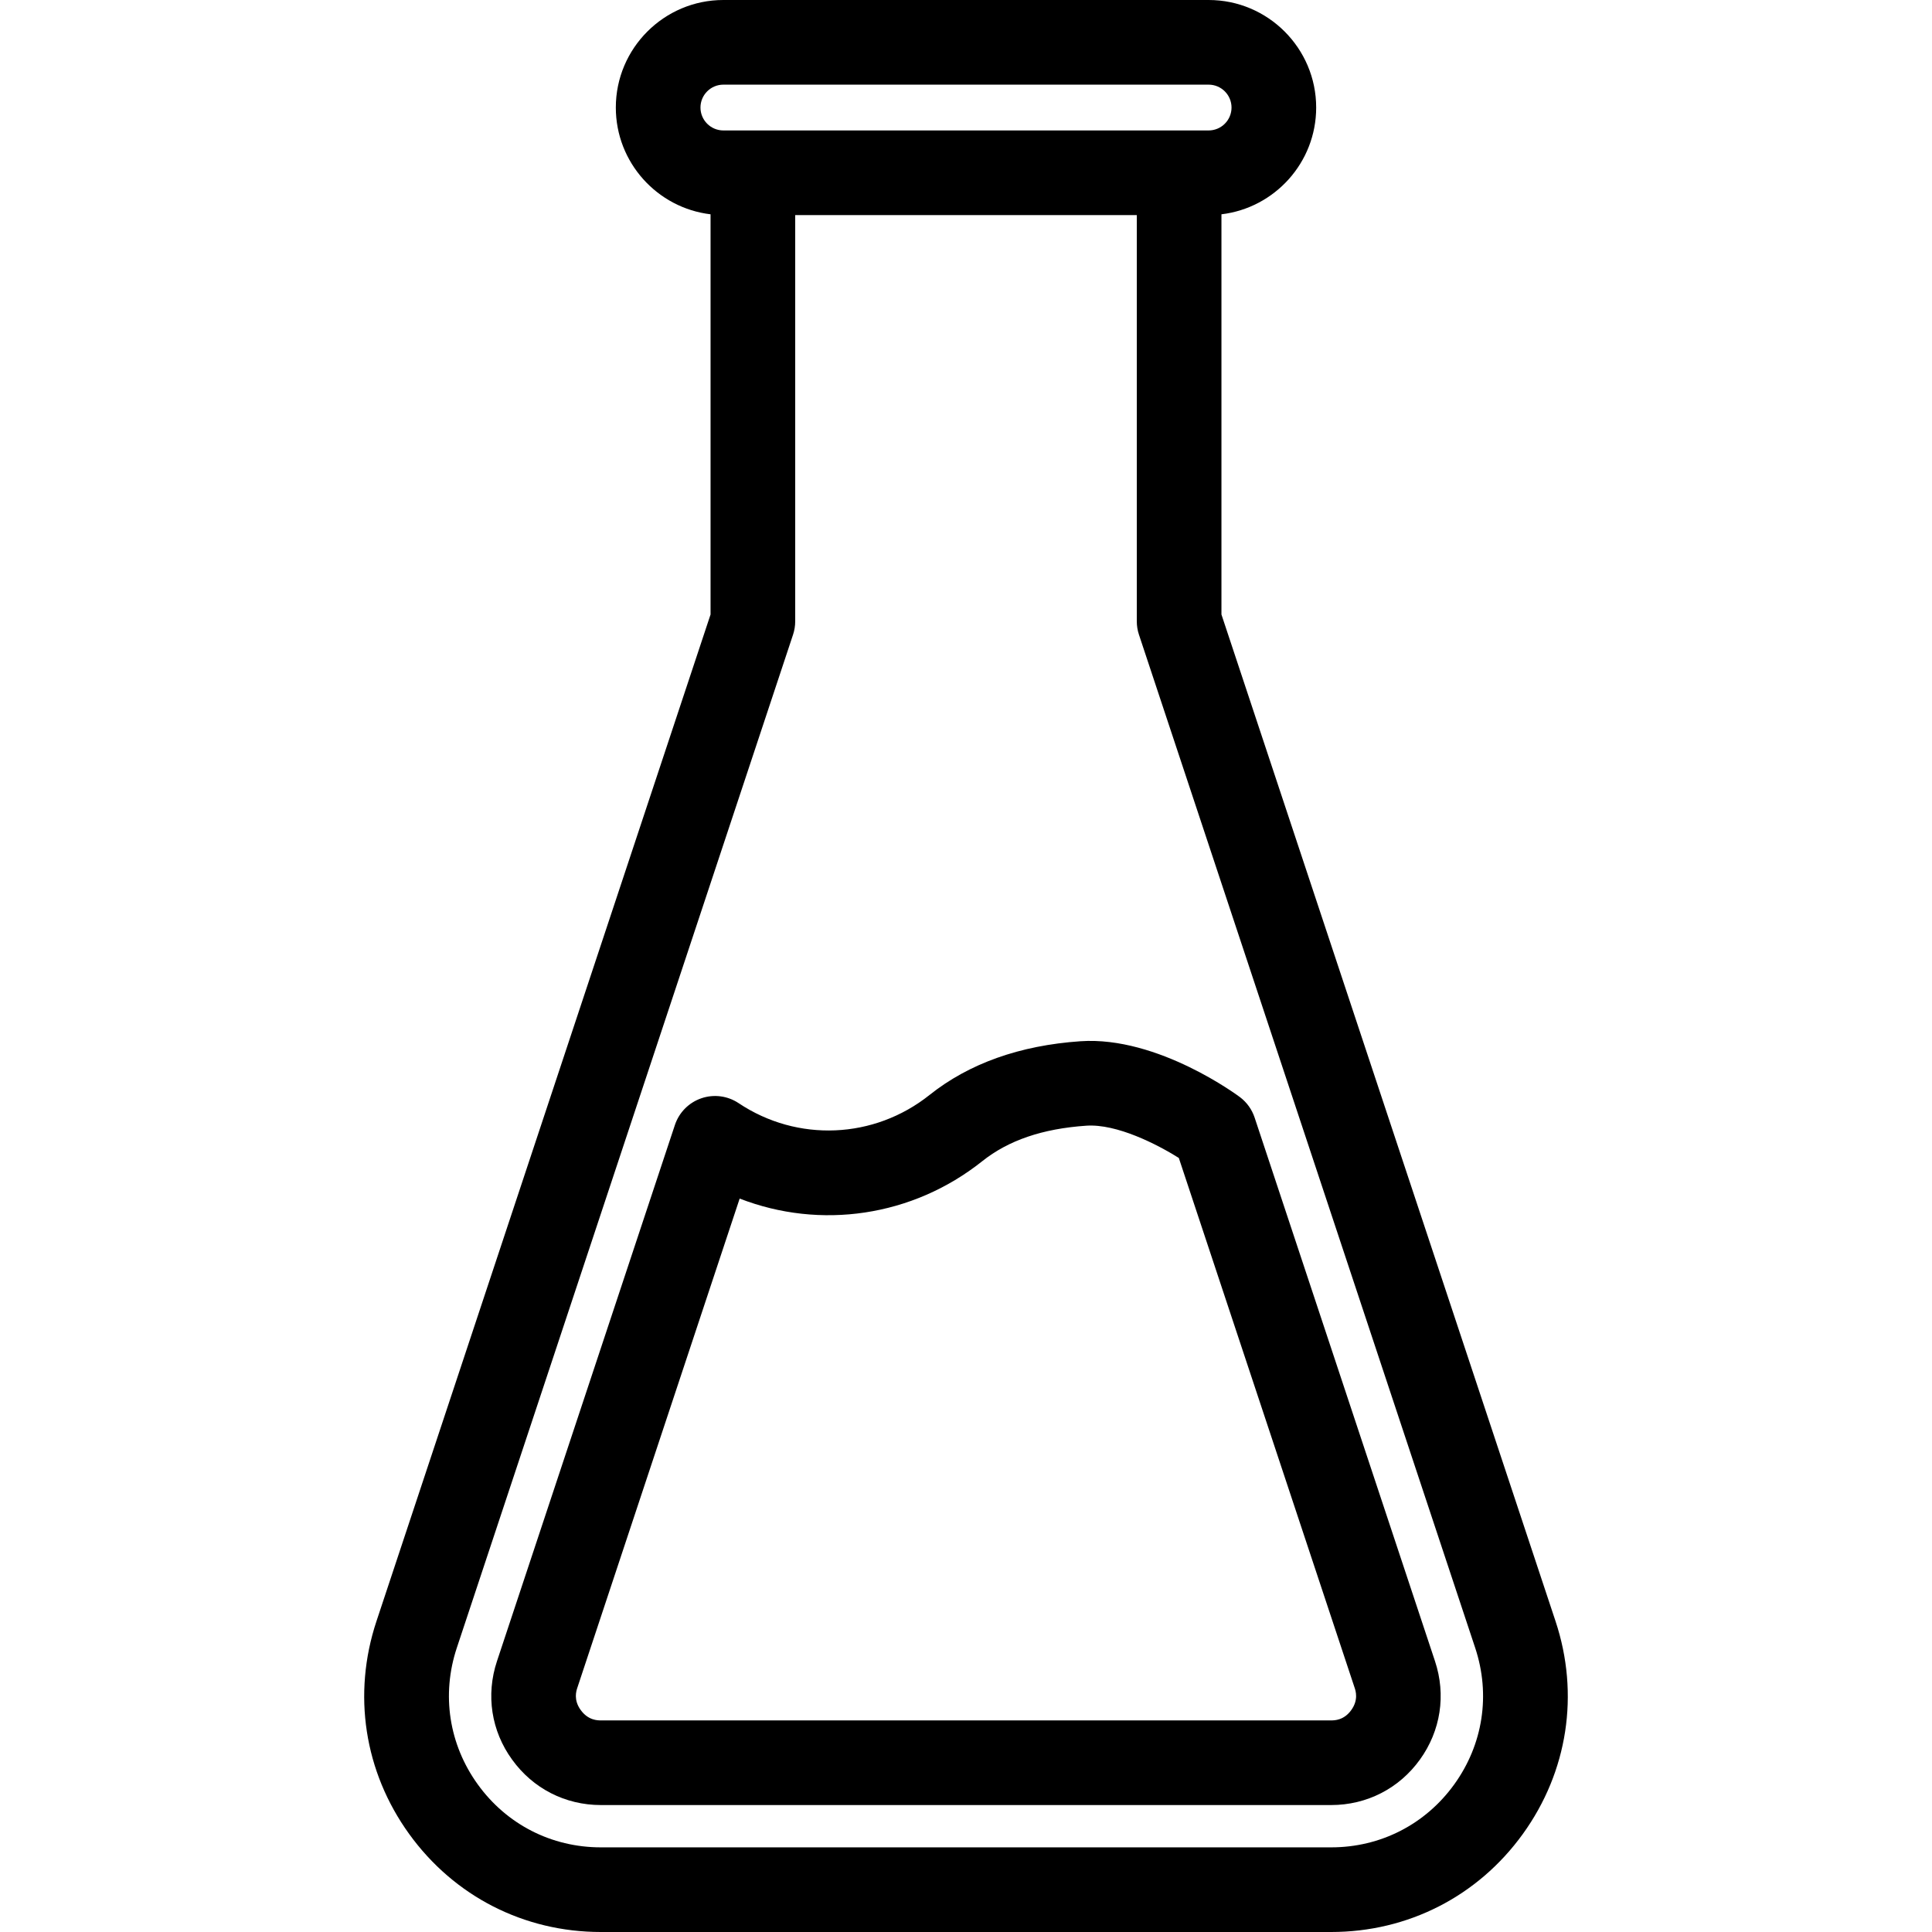
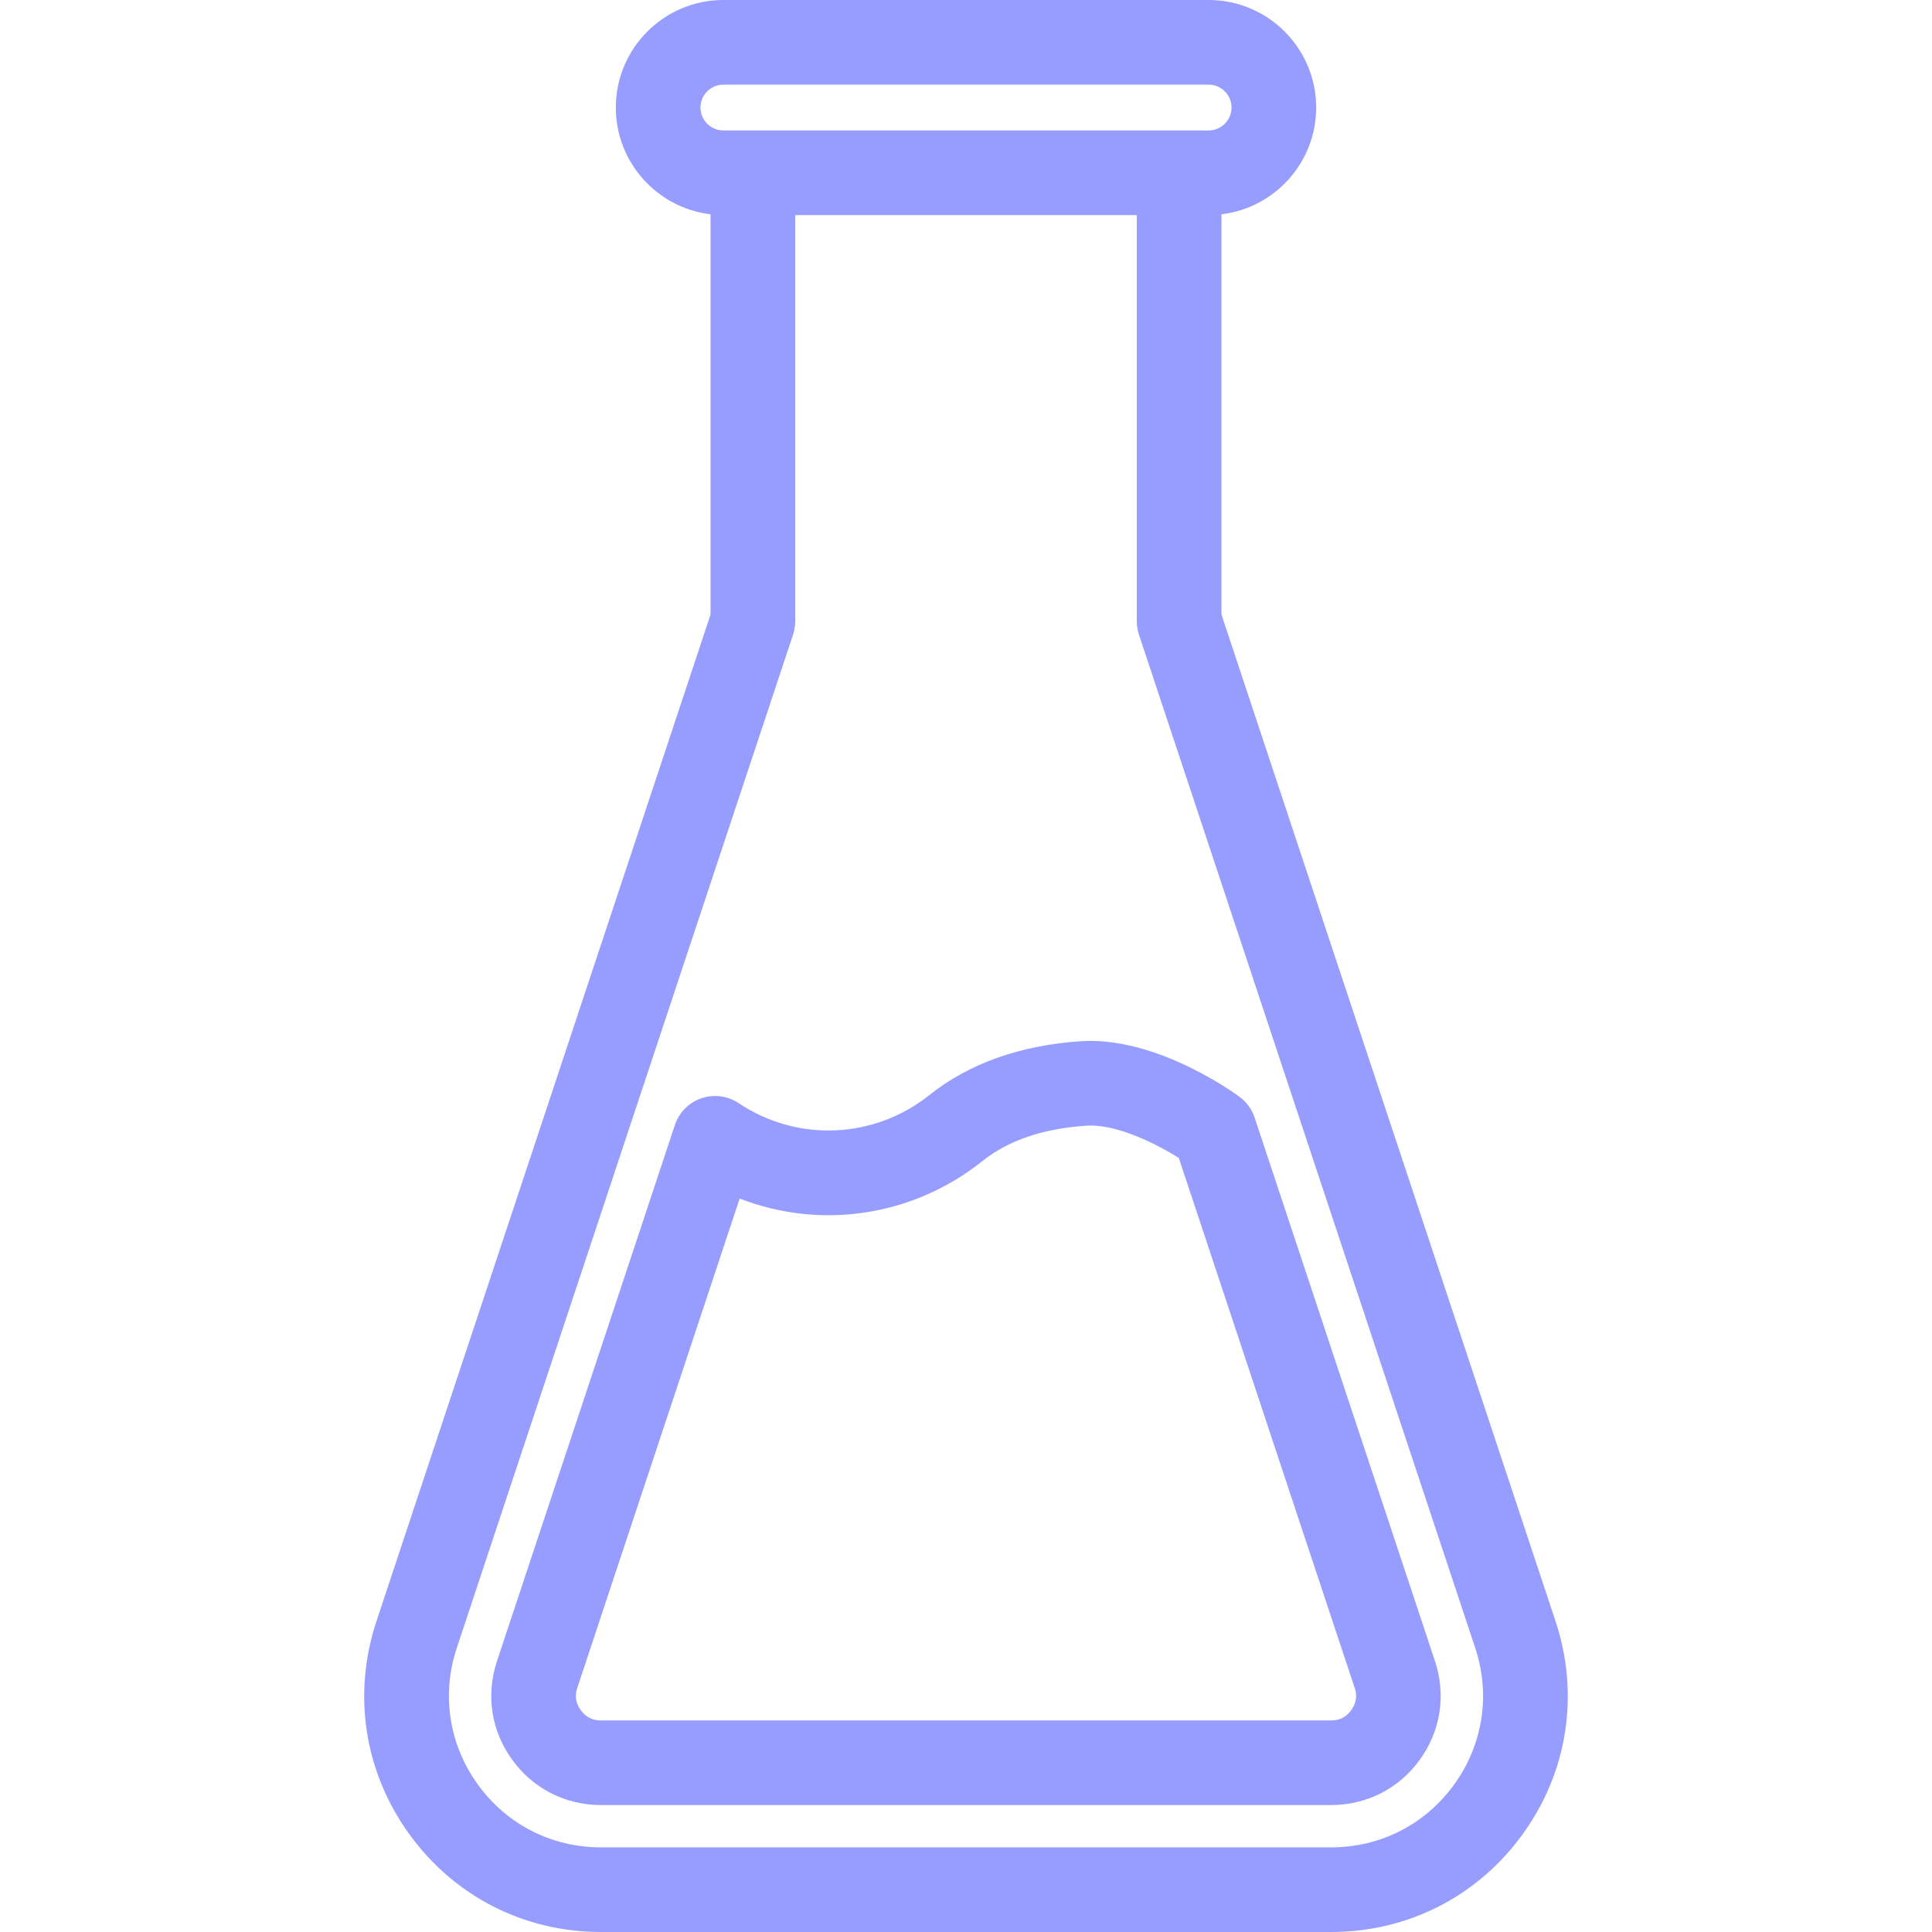
- <svg xmlns="http://www.w3.org/2000/svg" fill="#000000" height="800px" width="800px" version="1.1" id="Capa_1" viewBox="0 0 456.478 456.478" xml:space="preserve">
+ <svg xmlns="http://www.w3.org/2000/svg" fill="#646cffaa" height="800px" width="800px" version="1.1" id="Capa_1" viewBox="0 0 456.478 456.478" xml:space="preserve">
  <g>
    <path d="M367.528,383.04l-78.934-237.855V50.633c12.588-1.502,22.382-12.237,22.382-25.223c0-14.011-11.399-25.41-25.41-25.41   H170.912c-14.011,0-25.41,11.399-25.41,25.41c0,12.986,9.794,23.721,22.382,25.223v94.552L88.95,383.04   c-5.718,17.23-2.904,35.555,7.721,50.275c10.625,14.72,27.13,23.163,45.285,23.163h172.566c18.154,0,34.66-8.443,45.285-23.163   C370.432,418.594,373.246,400.27,367.528,383.04z M165.502,25.41c0-2.983,2.427-5.41,5.41-5.41h114.654   c2.983,0,5.41,2.427,5.41,5.41s-2.427,5.41-5.41,5.41H170.912C167.929,30.82,165.502,28.393,165.502,25.41z M343.59,421.61   c-6.82,9.449-17.415,14.868-29.068,14.868H141.956c-11.653,0-22.248-5.419-29.068-14.868c-6.82-9.449-8.626-21.211-4.956-32.271   l79.443-239.388c0.337-1.016,0.509-2.079,0.509-3.15V50.82h80.709v95.981c0,1.07,0.172,2.134,0.509,3.15l79.443,239.389   C352.216,400.399,350.41,412.161,343.59,421.61z" />
    <path d="M296.432,264.053c-0.636-1.915-1.835-3.593-3.442-4.813c-0.191-0.145-19.303-14.494-37.717-13.223   c-14.325,0.987-26.321,5.259-35.654,12.696c-13.092,10.433-31.221,11.208-45.112,1.926c-2.595-1.734-5.851-2.156-8.802-1.144   c-2.952,1.013-5.262,3.347-6.245,6.309l-42.04,126.689c-2.654,7.998-1.341,16.486,3.574,23.25   c4.911,6.825,12.553,10.74,20.967,10.74h172.56c8.414,0,16.056-3.914,20.967-10.74c4.91-6.806,6.209-15.28,3.564-23.25   L296.432,264.053z M319.265,404.046c-0.003,0.005-0.007,0.01-0.011,0.016c-1.742,2.421-3.993,2.421-4.733,2.421H141.96   c-0.74,0-2.991,0-4.76-2.458c-1.741-2.395-1.032-4.53-0.799-5.232l38.361-115.604c19.019,7.384,40.803,4.326,57.319-8.834   c6.186-4.929,14.221-7.671,24.565-8.384c7.232-0.501,16.813,4.444,21.875,7.617l41.547,125.206   C320.302,399.494,321.011,401.629,319.265,404.046z" />
  </g>
</svg>
